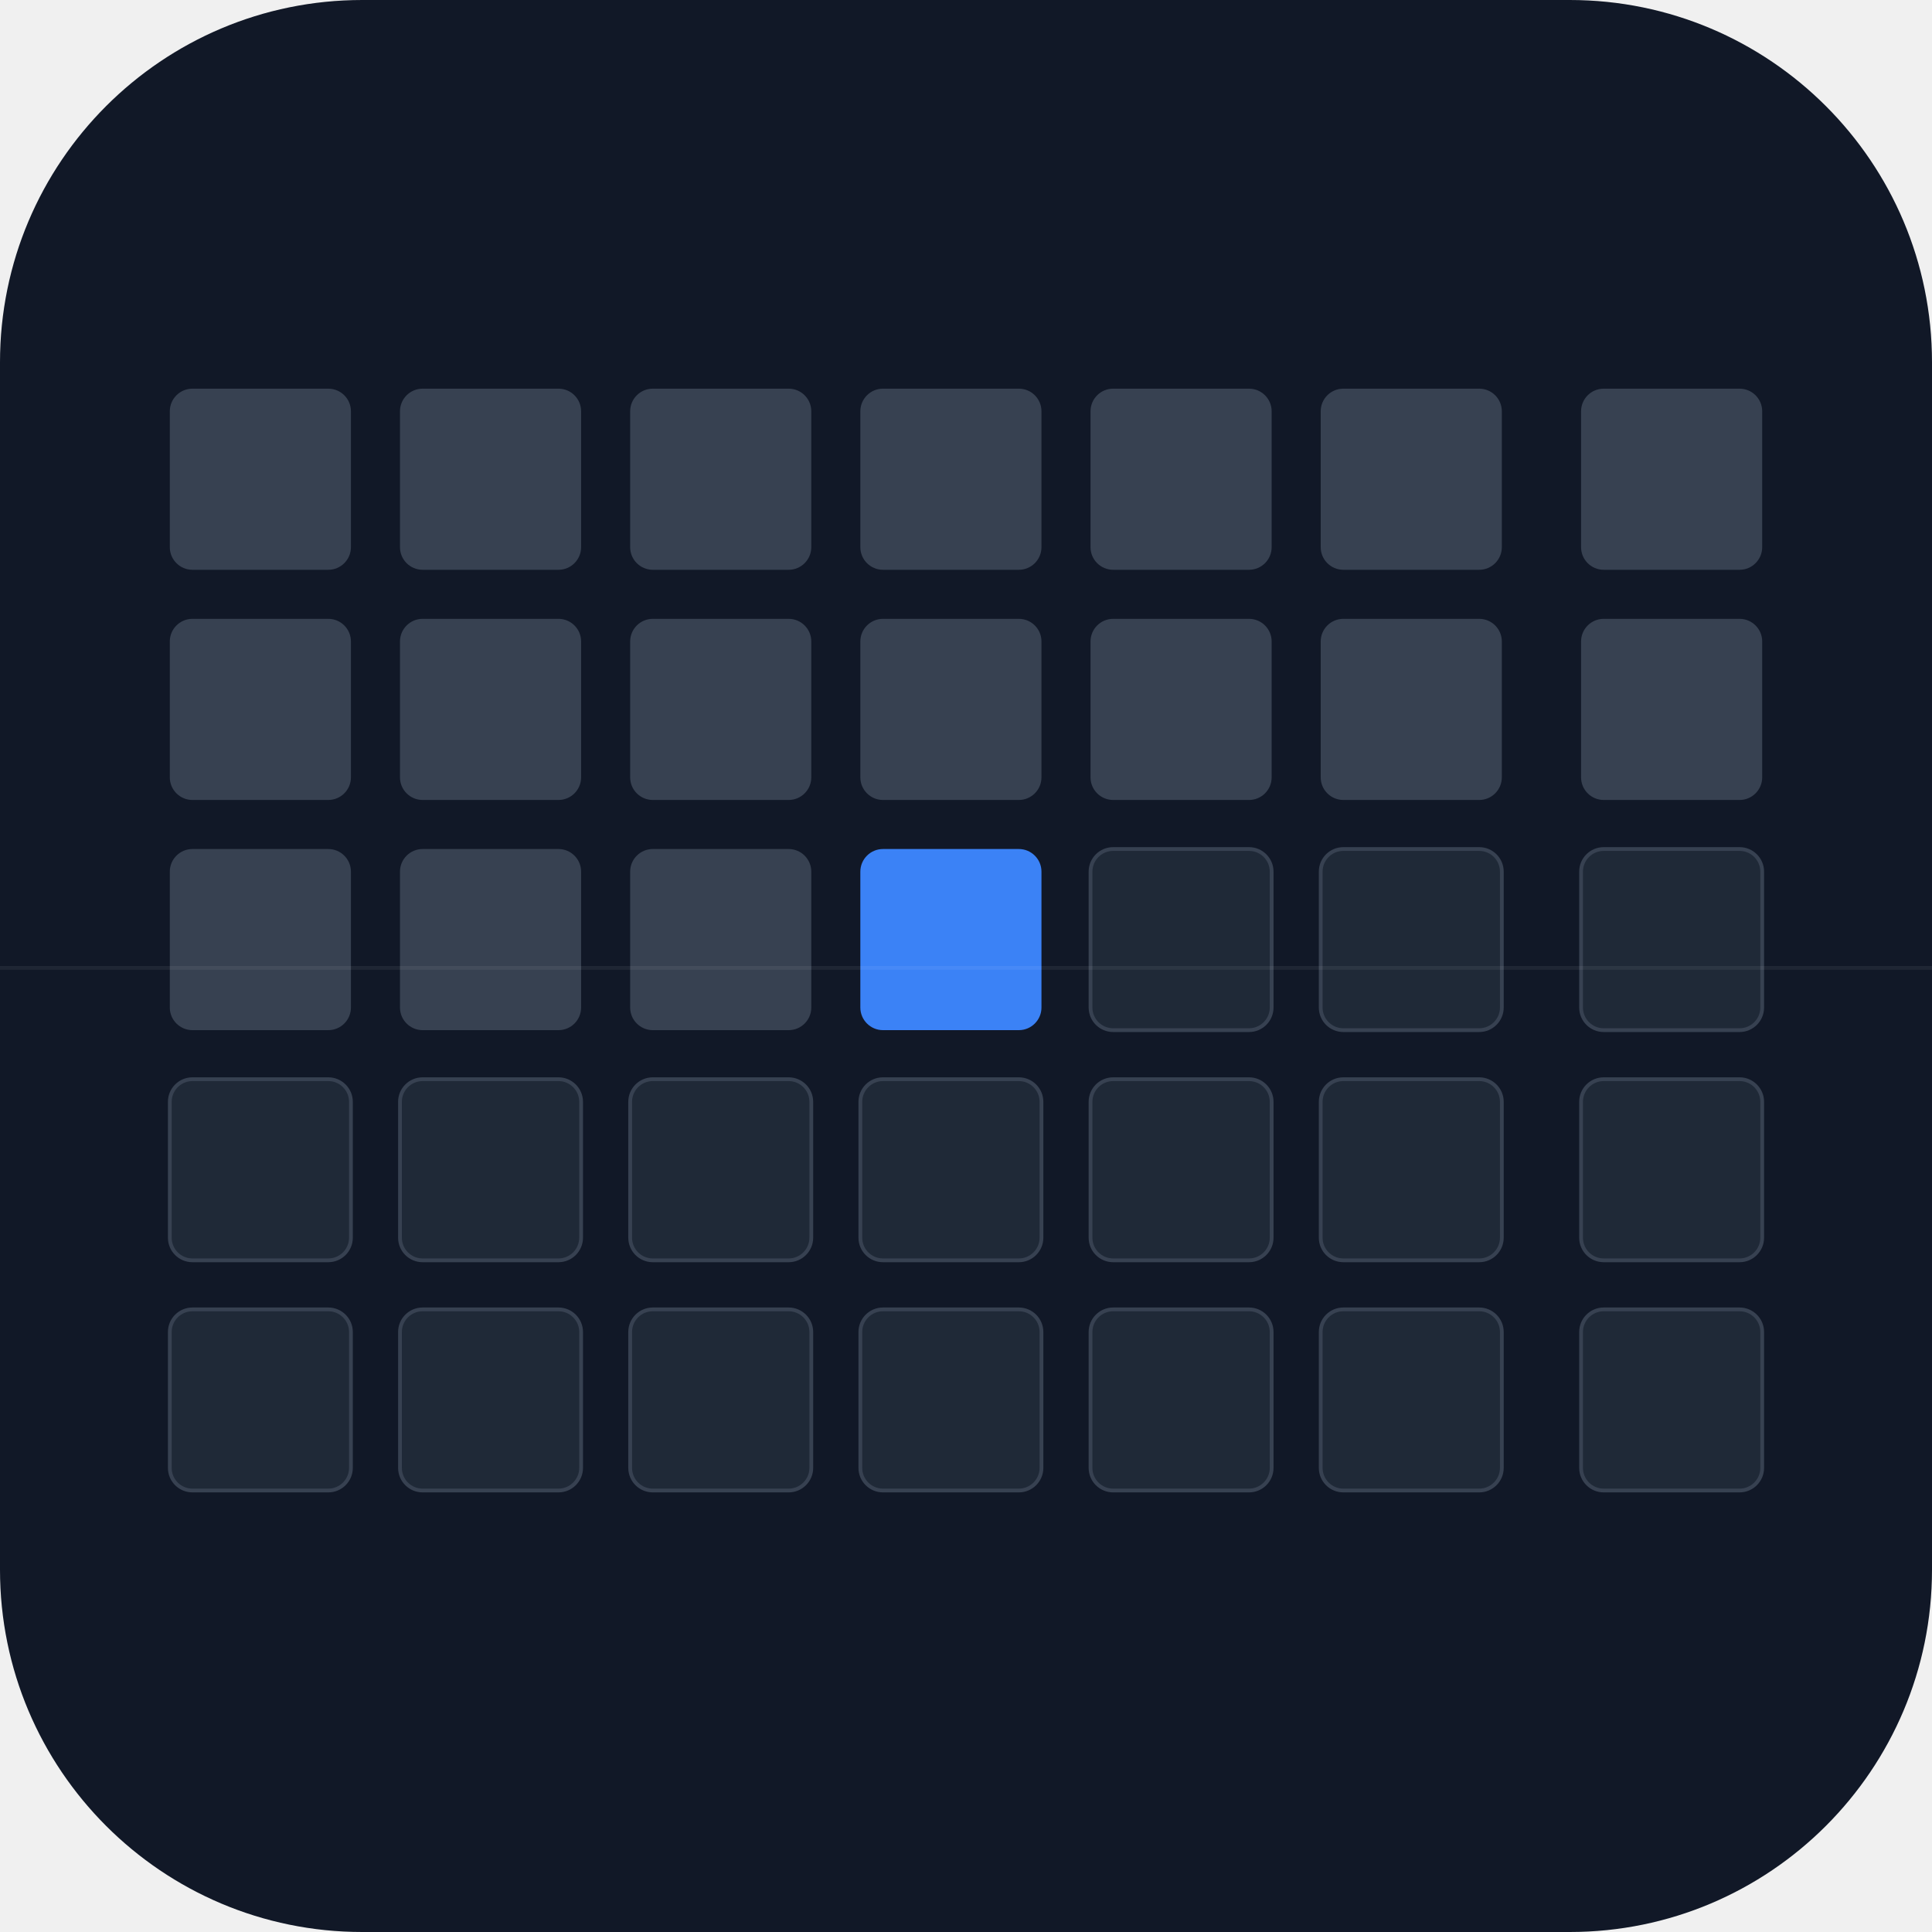
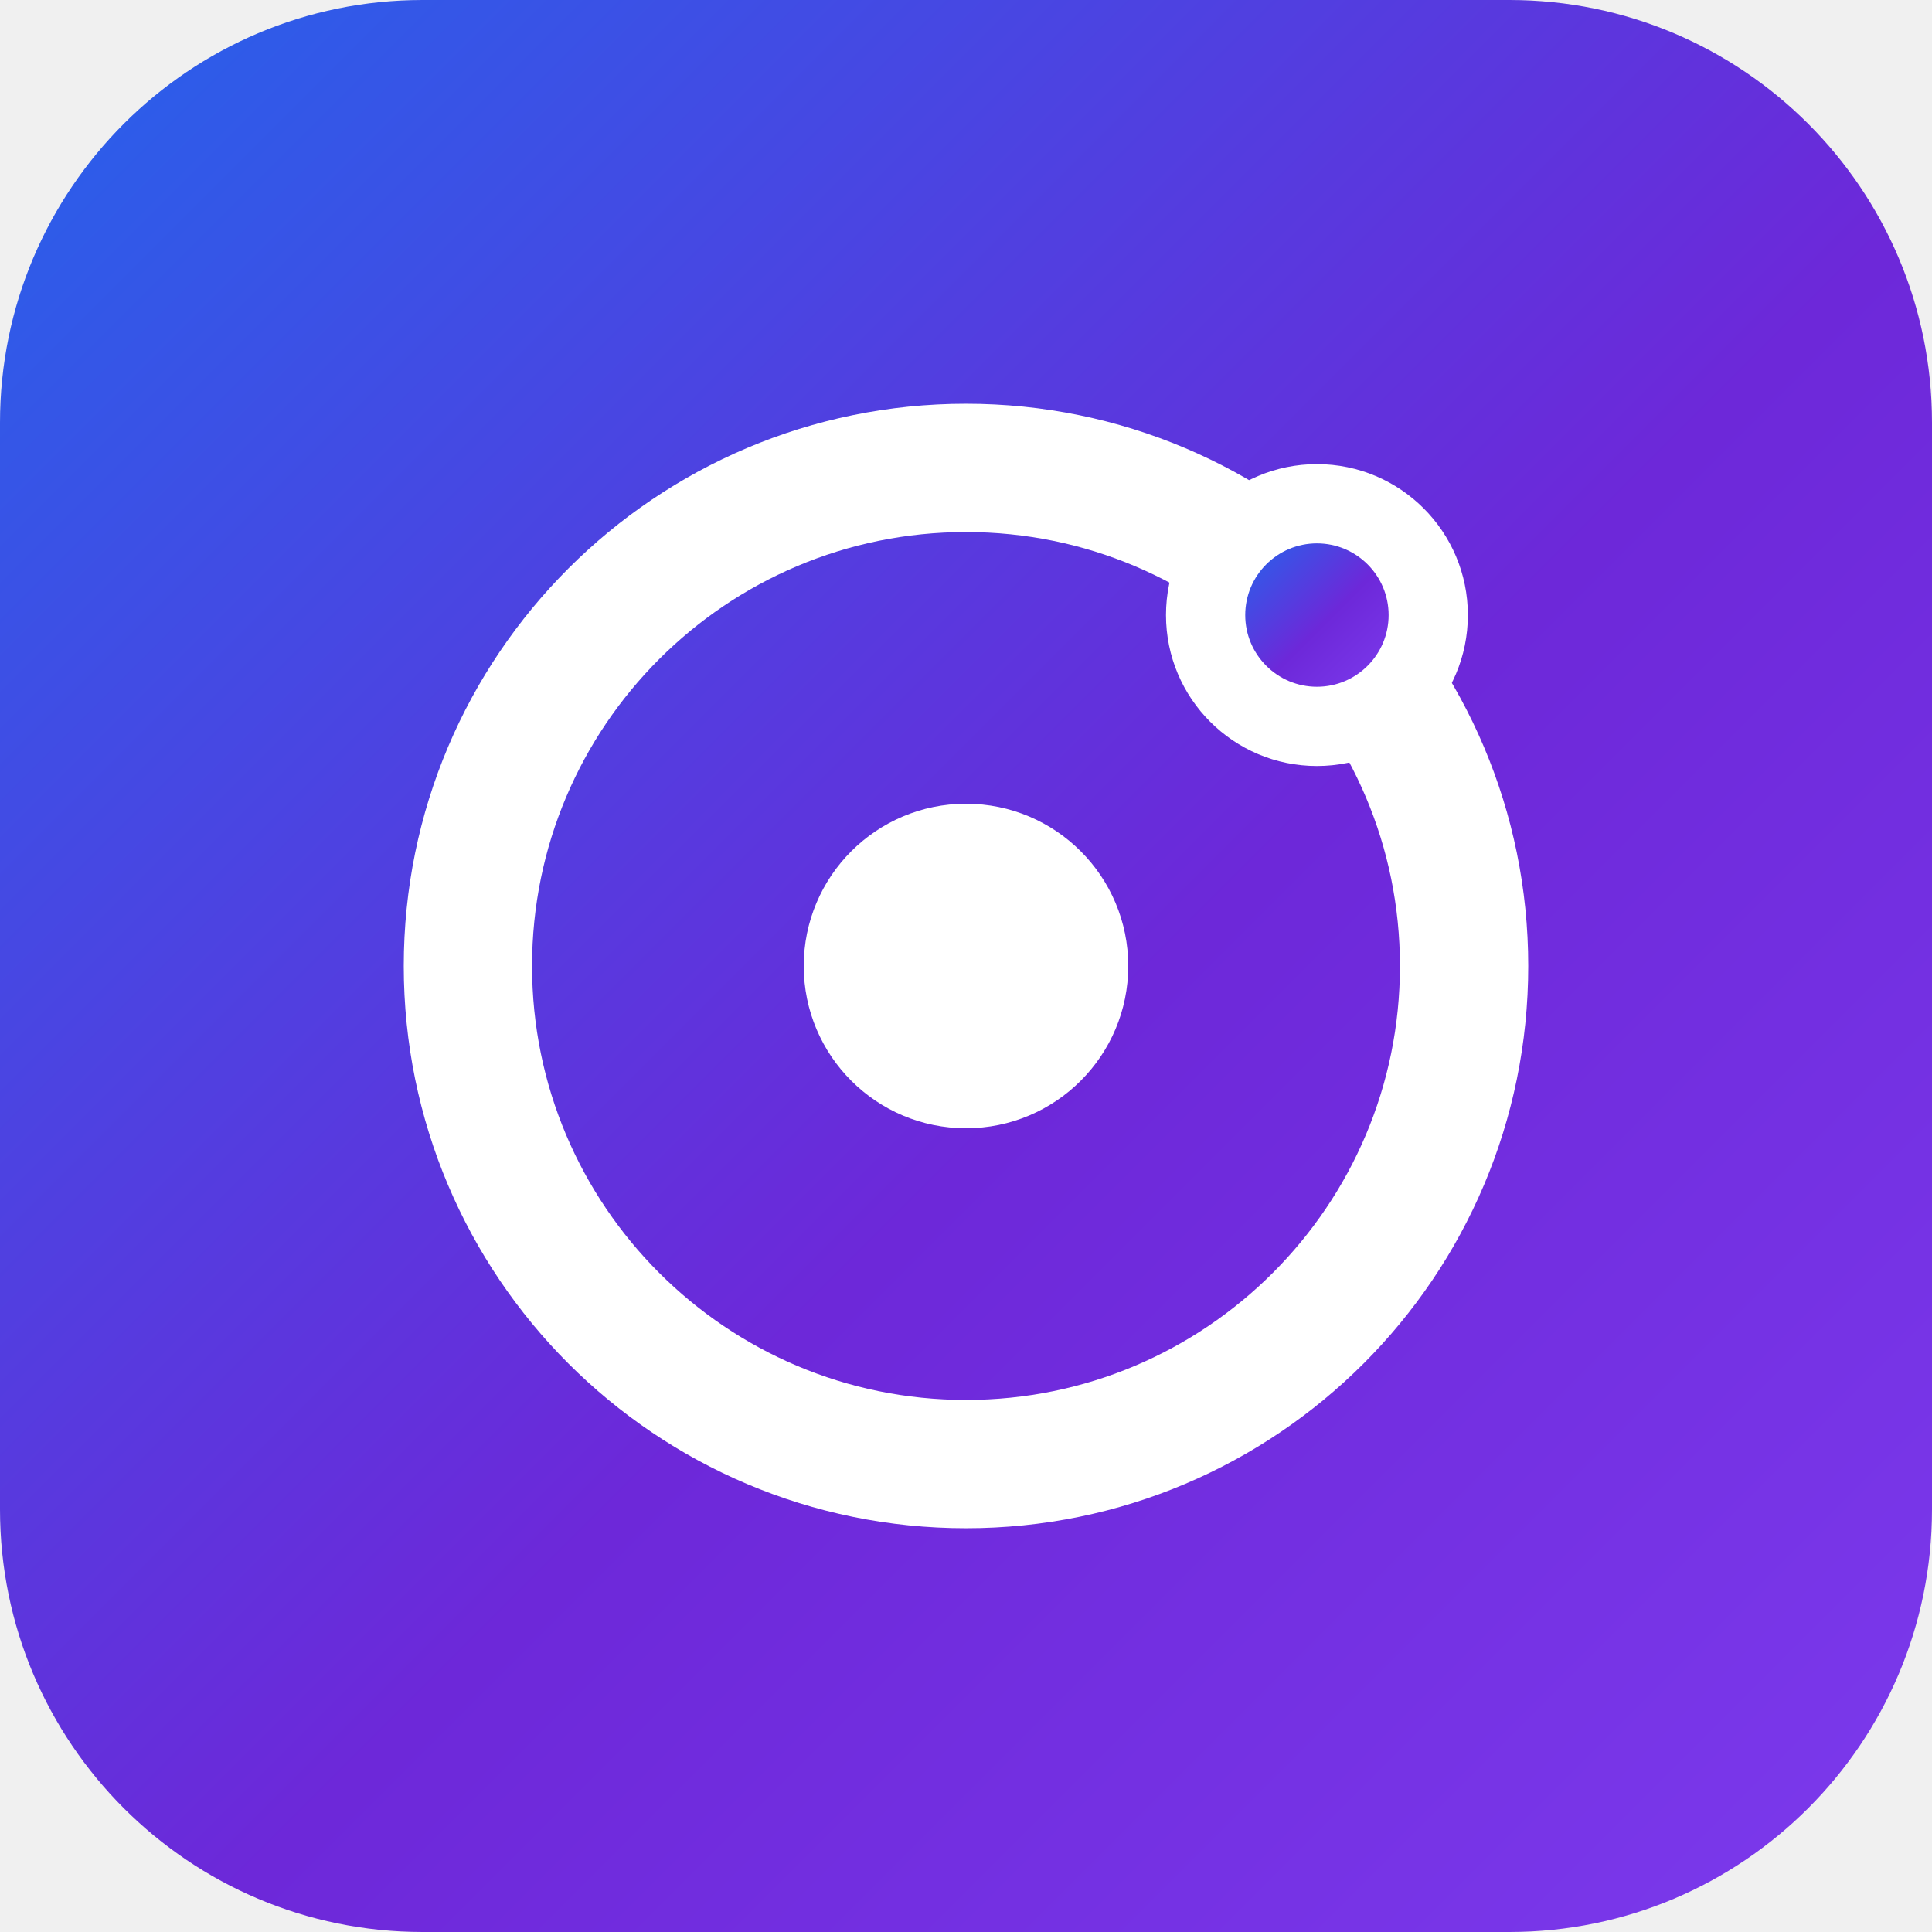
<svg xmlns="http://www.w3.org/2000/svg" viewBox="0 0 512 512" width="512" height="512">
-   <rect width="512" height="512" rx="96" fill="#111827" />
-   <rect x="45" y="103" width="48" height="48" rx="6" fill="#374151" />
-   <rect x="106" y="103" width="48" height="48" rx="6" fill="#374151" />
-   <rect x="167" y="103" width="48" height="48" rx="6" fill="#374151" />
-   <rect x="228" y="103" width="48" height="48" rx="6" fill="#374151" />
-   <rect x="289" y="103" width="48" height="48" rx="6" fill="#374151" />
-   <rect x="350" y="103" width="48" height="48" rx="6" fill="#374151" />
-   <rect x="419" y="103" width="48" height="48" rx="6" fill="#374151" />
-   <rect x="45" y="164" width="48" height="48" rx="6" fill="#374151" />
-   <rect x="106" y="164" width="48" height="48" rx="6" fill="#374151" />
-   <rect x="167" y="164" width="48" height="48" rx="6" fill="#374151" />
-   <rect x="228" y="164" width="48" height="48" rx="6" fill="#374151" />
-   <rect x="289" y="164" width="48" height="48" rx="6" fill="#374151" />
-   <rect x="350" y="164" width="48" height="48" rx="6" fill="#374151" />
-   <rect x="419" y="164" width="48" height="48" rx="6" fill="#374151" />
-   <rect x="45" y="225" width="48" height="48" rx="6" fill="#374151" />
-   <rect x="106" y="225" width="48" height="48" rx="6" fill="#374151" />
-   <rect x="167" y="225" width="48" height="48" rx="6" fill="#374151" />
-   <rect x="228" y="225" width="48" height="48" rx="6" fill="#3b82f6" />
-   <rect x="289" y="225" width="48" height="48" rx="6" fill="#1f2937" stroke="#374151" stroke-width="1" />
-   <rect x="350" y="225" width="48" height="48" rx="6" fill="#1f2937" stroke="#374151" stroke-width="1" />
-   <rect x="419" y="225" width="48" height="48" rx="6" fill="#1f2937" stroke="#374151" stroke-width="1" />
-   <rect x="45" y="286" width="48" height="48" rx="6" fill="#1f2937" stroke="#374151" stroke-width="1" />
-   <rect x="106" y="286" width="48" height="48" rx="6" fill="#1f2937" stroke="#374151" stroke-width="1" />
-   <rect x="167" y="286" width="48" height="48" rx="6" fill="#1f2937" stroke="#374151" stroke-width="1" />
-   <rect x="228" y="286" width="48" height="48" rx="6" fill="#1f2937" stroke="#374151" stroke-width="1" />
-   <rect x="289" y="286" width="48" height="48" rx="6" fill="#1f2937" stroke="#374151" stroke-width="1" />
-   <rect x="350" y="286" width="48" height="48" rx="6" fill="#1f2937" stroke="#374151" stroke-width="1" />
-   <rect x="419" y="286" width="48" height="48" rx="6" fill="#1f2937" stroke="#374151" stroke-width="1" />
-   <rect x="45" y="347" width="48" height="48" rx="6" fill="#1f2937" stroke="#374151" stroke-width="1" />
-   <rect x="106" y="347" width="48" height="48" rx="6" fill="#1f2937" stroke="#374151" stroke-width="1" />
-   <rect x="167" y="347" width="48" height="48" rx="6" fill="#1f2937" stroke="#374151" stroke-width="1" />
-   <rect x="228" y="347" width="48" height="48" rx="6" fill="#1f2937" stroke="#374151" stroke-width="1" />
-   <rect x="289" y="347" width="48" height="48" rx="6" fill="#1f2937" stroke="#374151" stroke-width="1" />
-   <rect x="350" y="347" width="48" height="48" rx="6" fill="#1f2937" stroke="#374151" stroke-width="1" />
-   <rect x="419" y="347" width="48" height="48" rx="6" fill="#1f2937" stroke="#374151" stroke-width="1" />
-   <rect x="0" y="256" width="512" height="1" fill="white" opacity="0.06" />
+   <defs>
+     <linearGradient id="lt" x1="0" y1="0" x2="1" y2="1">
+       <stop offset="0" stop-color="#2563eb" />
+       <stop offset="0.55" stop-color="#6d28d9" />
+       <stop offset="1" stop-color="#7c3aed" />
+     </linearGradient>
+   </defs>
+   <rect width="512" height="512" rx="112" fill="url(#lt)" />
+   <circle cx="256" cy="256" r="132" fill="none" stroke="#fff" stroke-width="34" stroke-linecap="round" />
+   <circle cx="256" cy="256" r="43" fill="#fff" />
+   <circle cx="349" cy="163" r="40" fill="#fff" />
+   <circle cx="349" cy="163" r="19" fill="url(#lt)" />
</svg>
